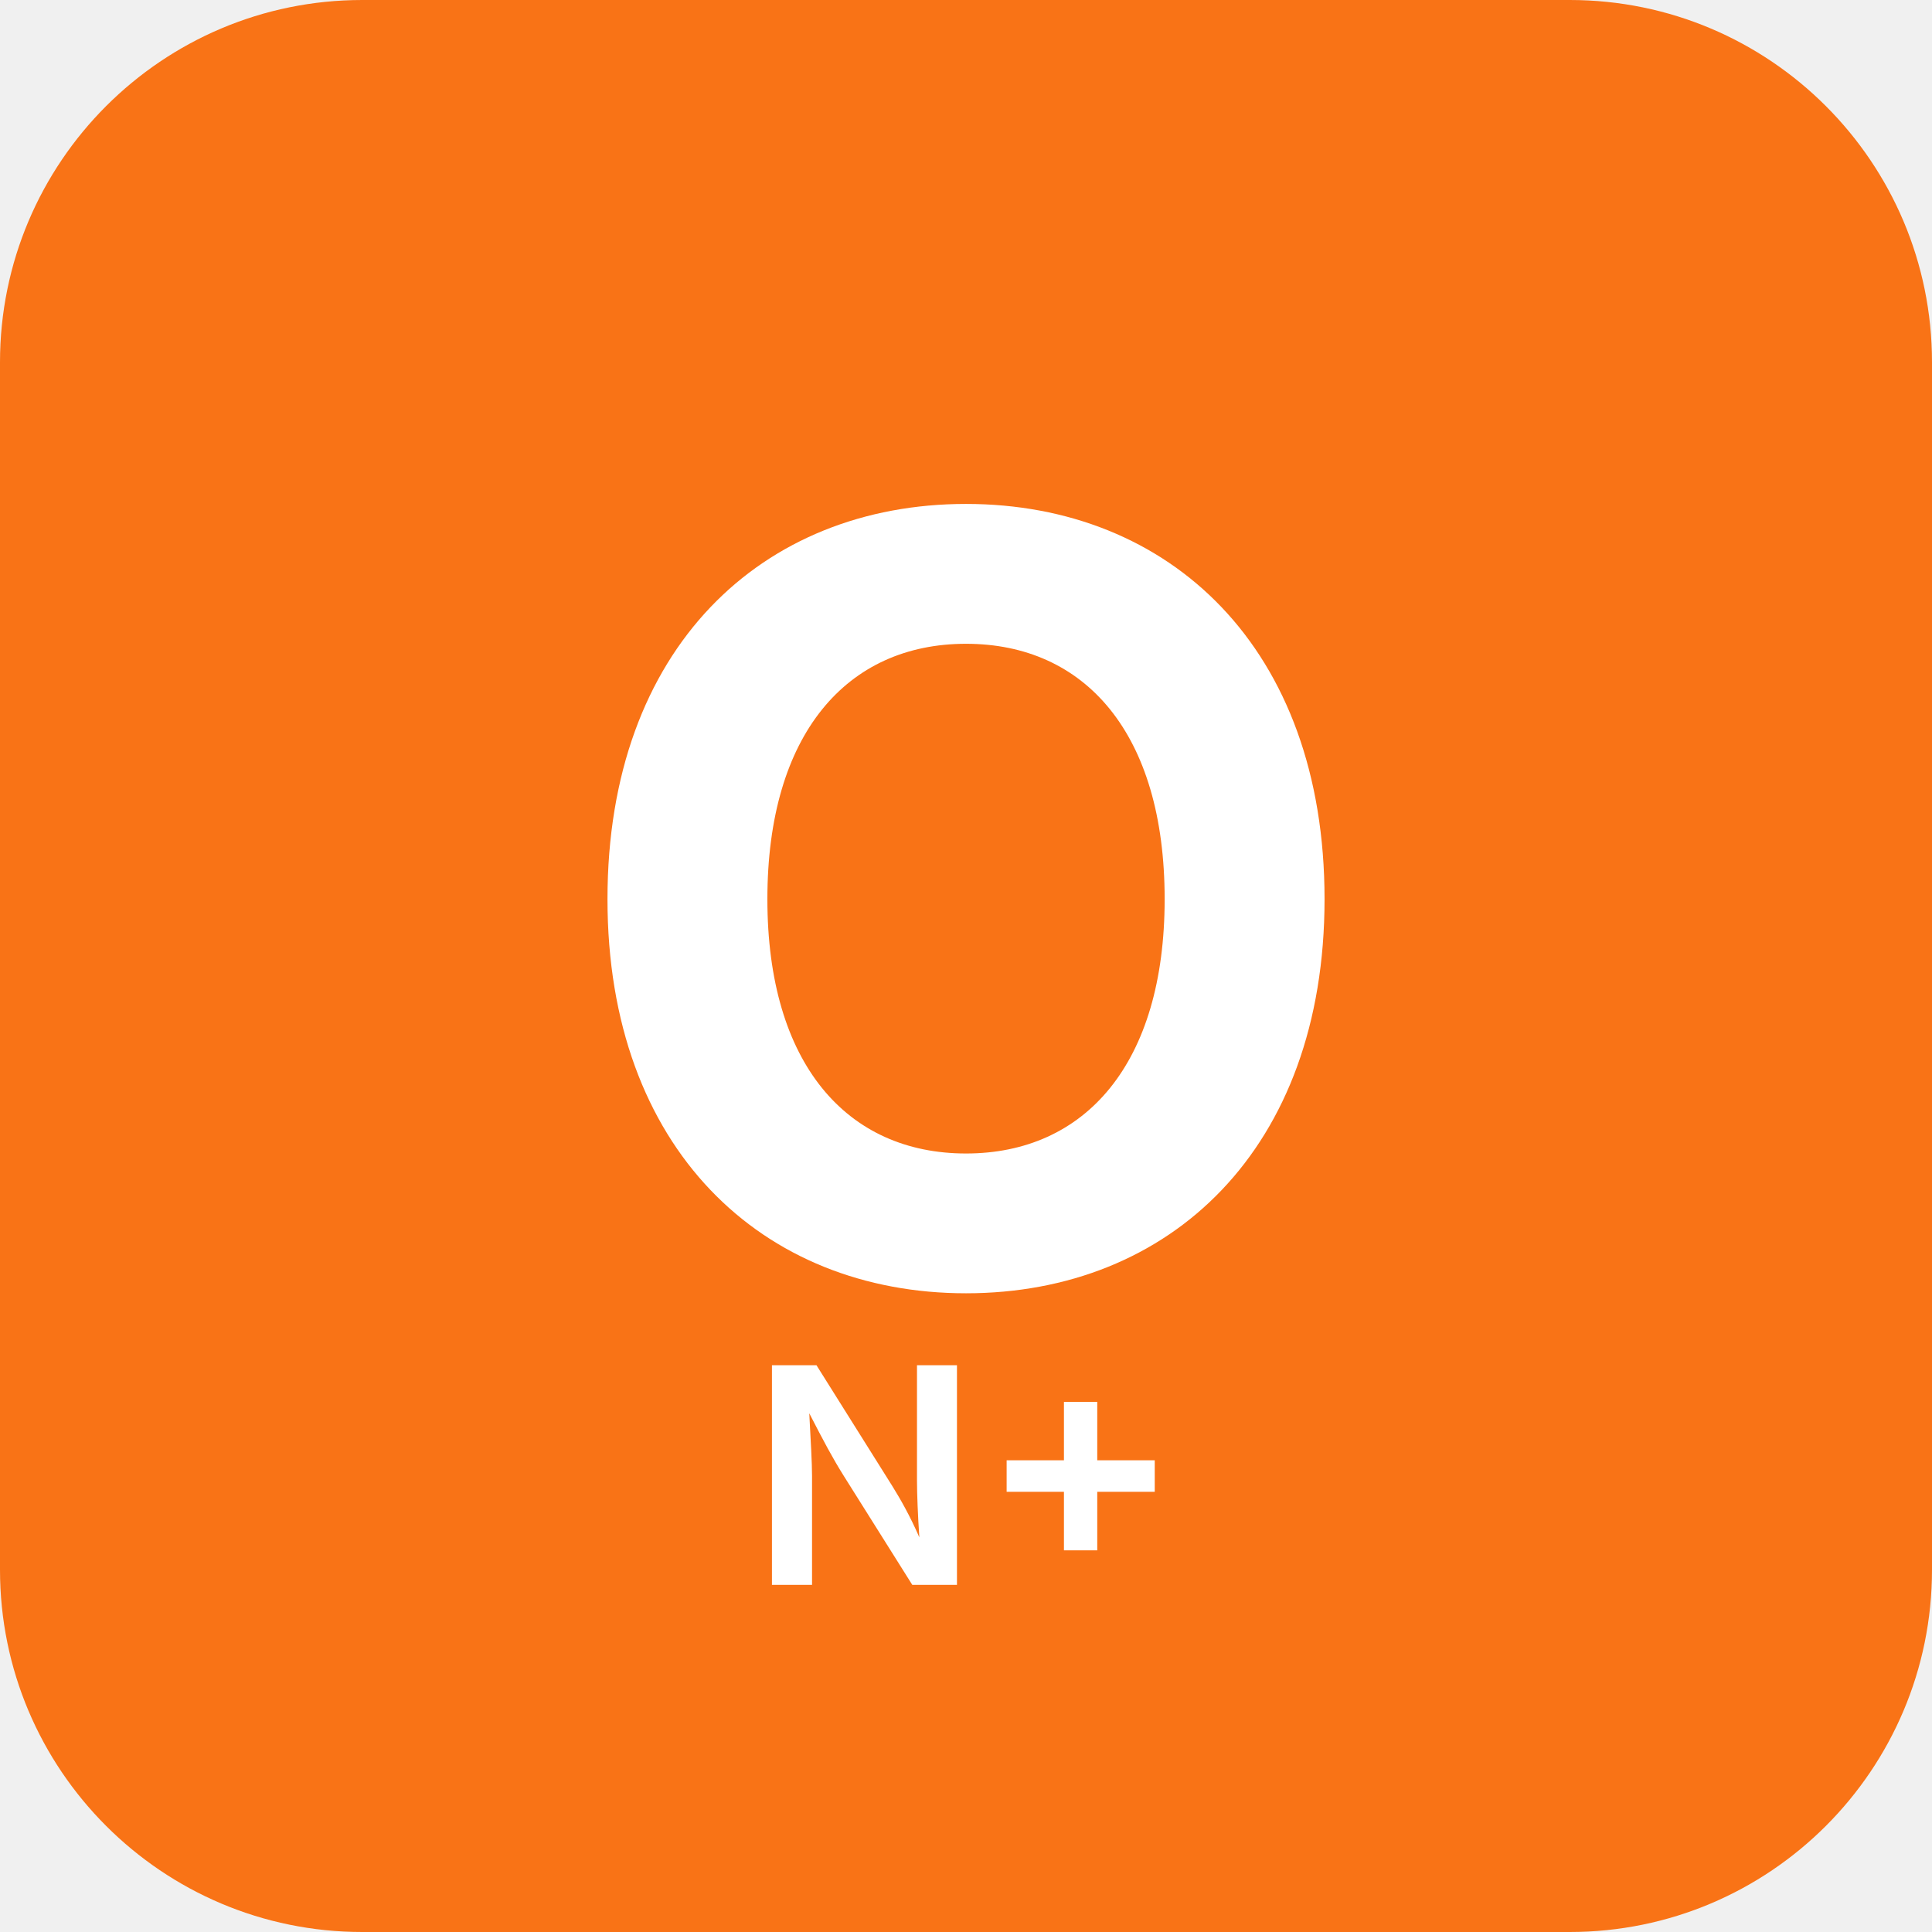
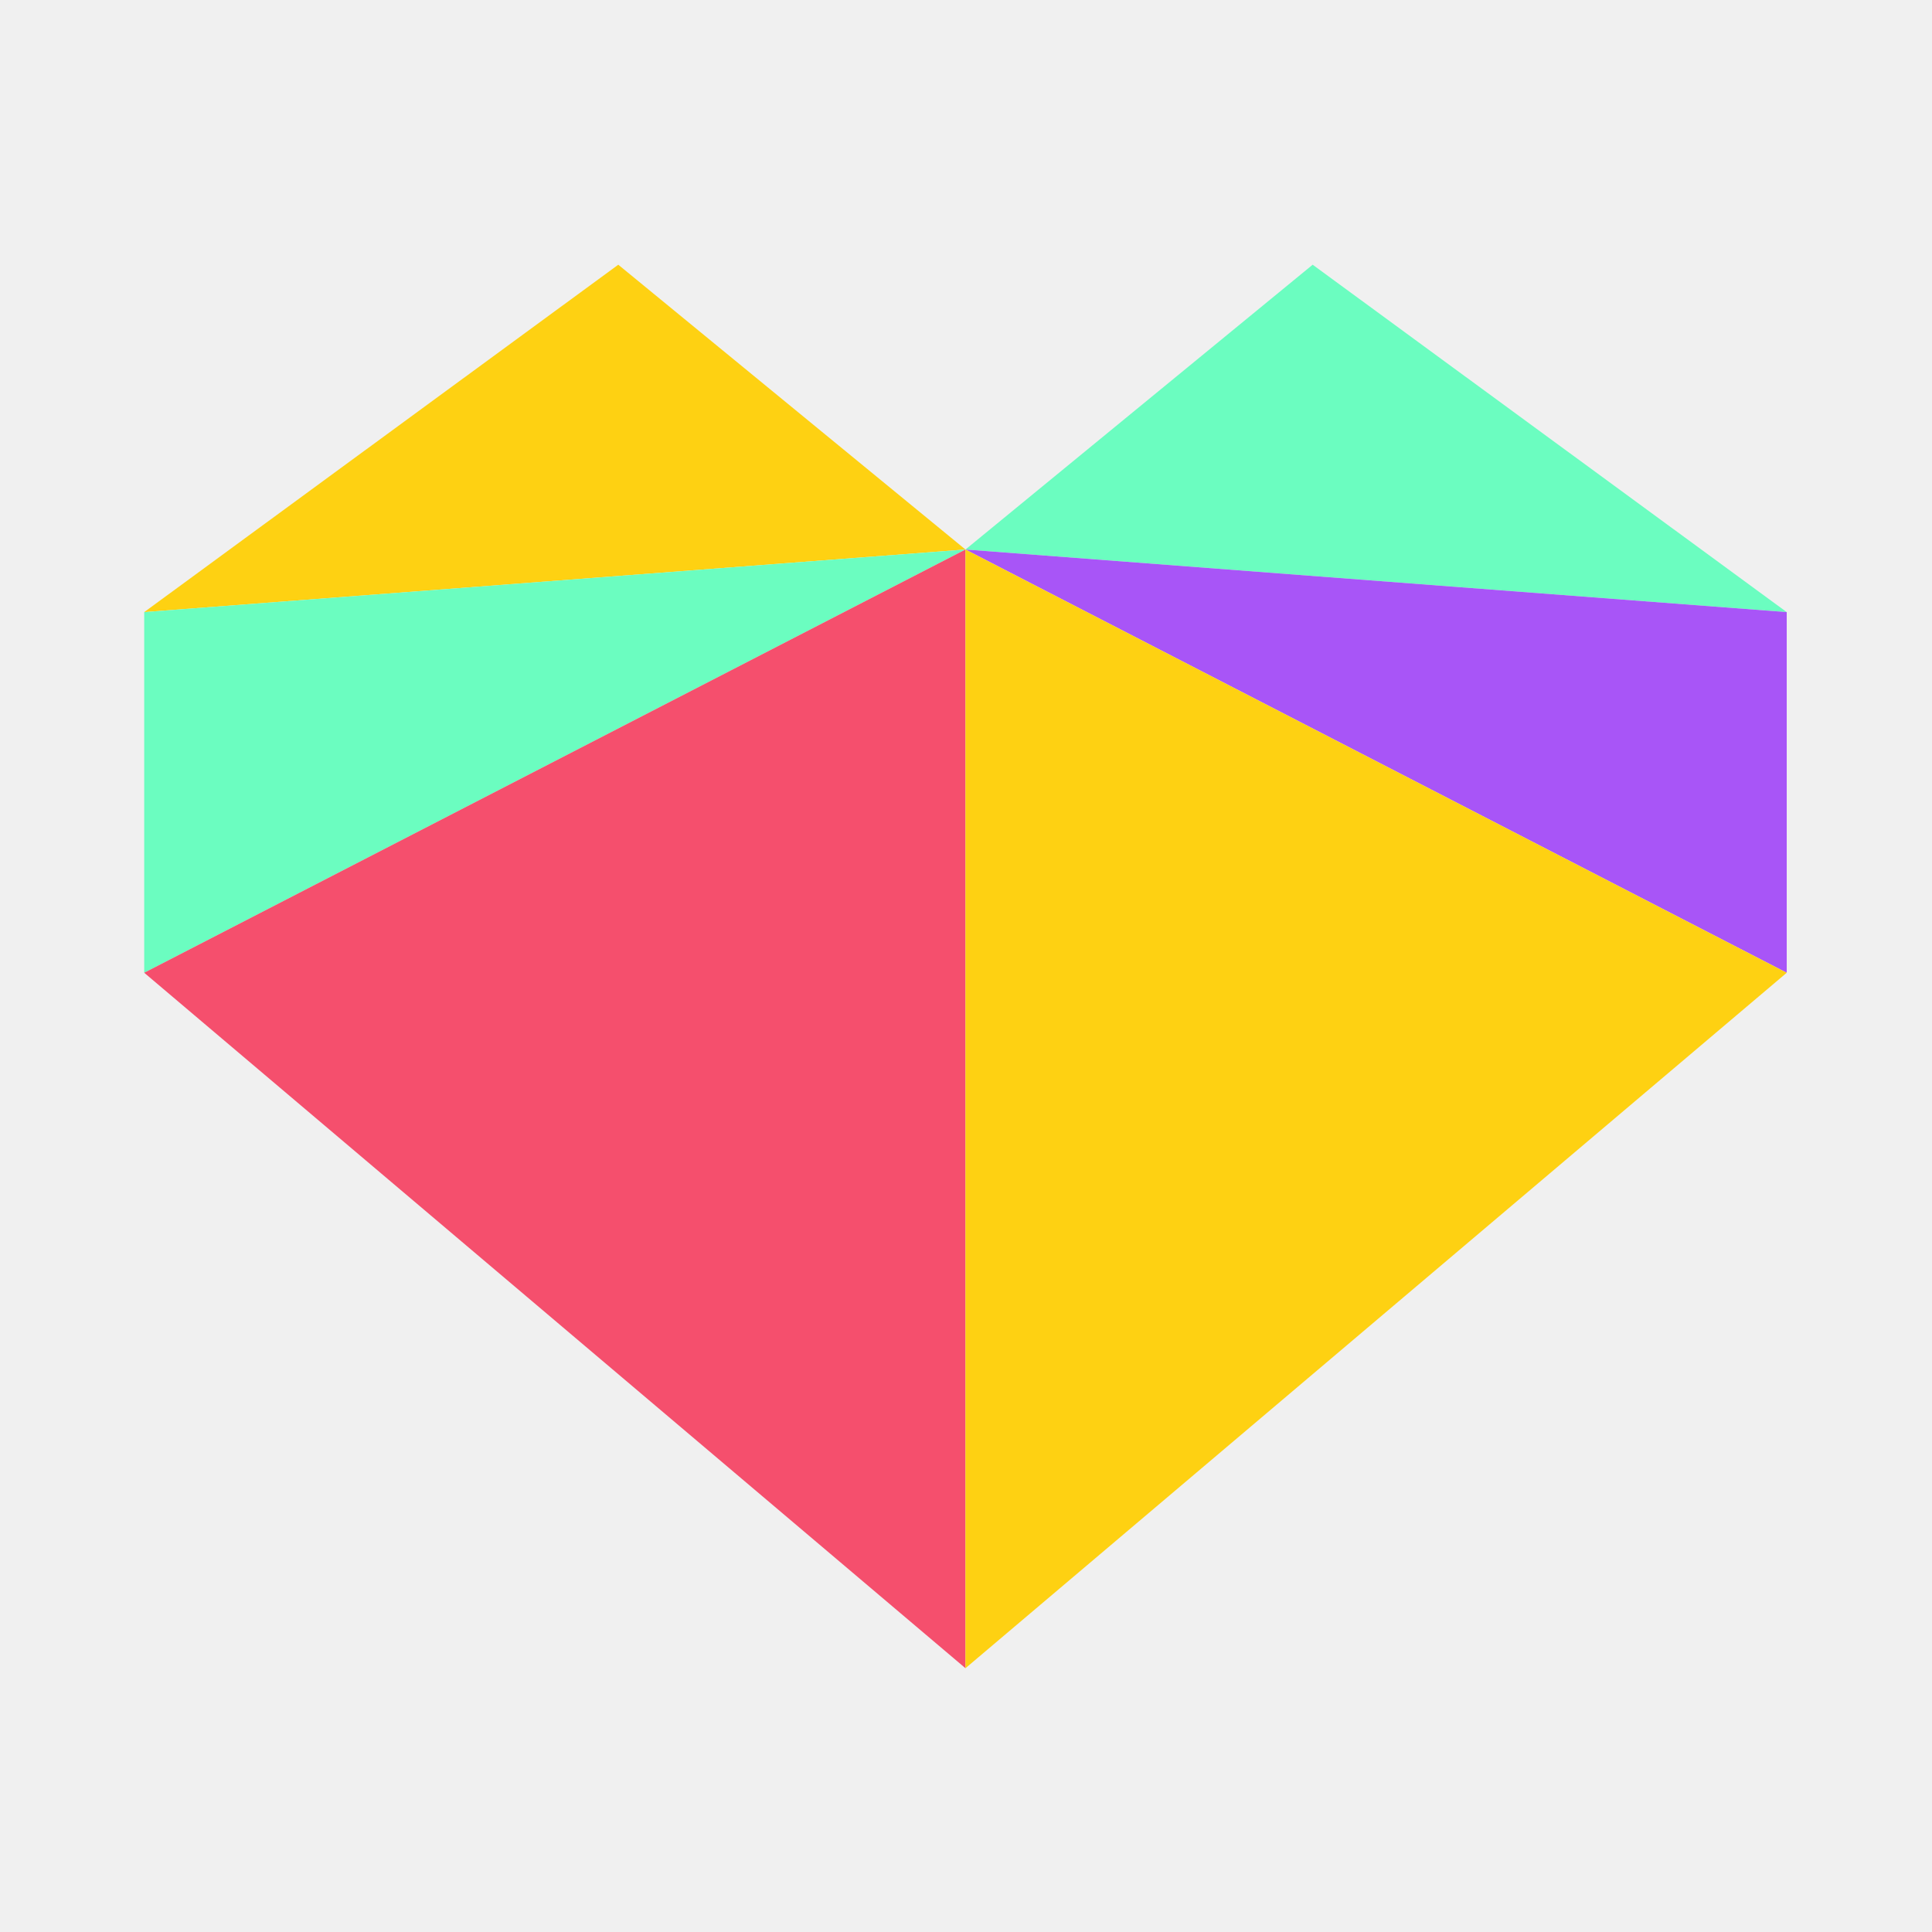
- <svg xmlns="http://www.w3.org/2000/svg" viewBox="0 0 512 512">
-   <rect width="512" height="512" rx="96" fill="#f97316" />
-   <text x="256" y="340" font-family="system-ui, -apple-system, sans-serif" font-size="280" font-weight="bold" fill="white" text-anchor="middle">O</text>
-   <text x="256" y="420" font-family="system-ui, -apple-system, sans-serif" font-size="80" font-weight="600" fill="white" text-anchor="middle">N+</text>
+ <svg xmlns="http://www.w3.org/2000/svg" viewBox="-73 -134 978 978">
+   <polygon points="415.73,144.17 239.98,0 0,175.86" fill="#fed112" />
+   <polygon points="0,358.42 0,175.86 415.73,144.17" fill="#6bfdc0" />
+   <polygon points="0,358.42 415.73,144.17 415.73,710.47" fill="#f54f6d" />
+   <polygon points="415.73,144.17 591.49,0 831.46,175.86" fill="#6bfdc0" />
+   <polygon points="831.46,358.42 831.46,175.86 415.73,144.17" fill="#a855f7" />
+   <polygon points="831.46,358.42 415.73,144.17 415.73,710.47" fill="#fed112" />
</svg>
